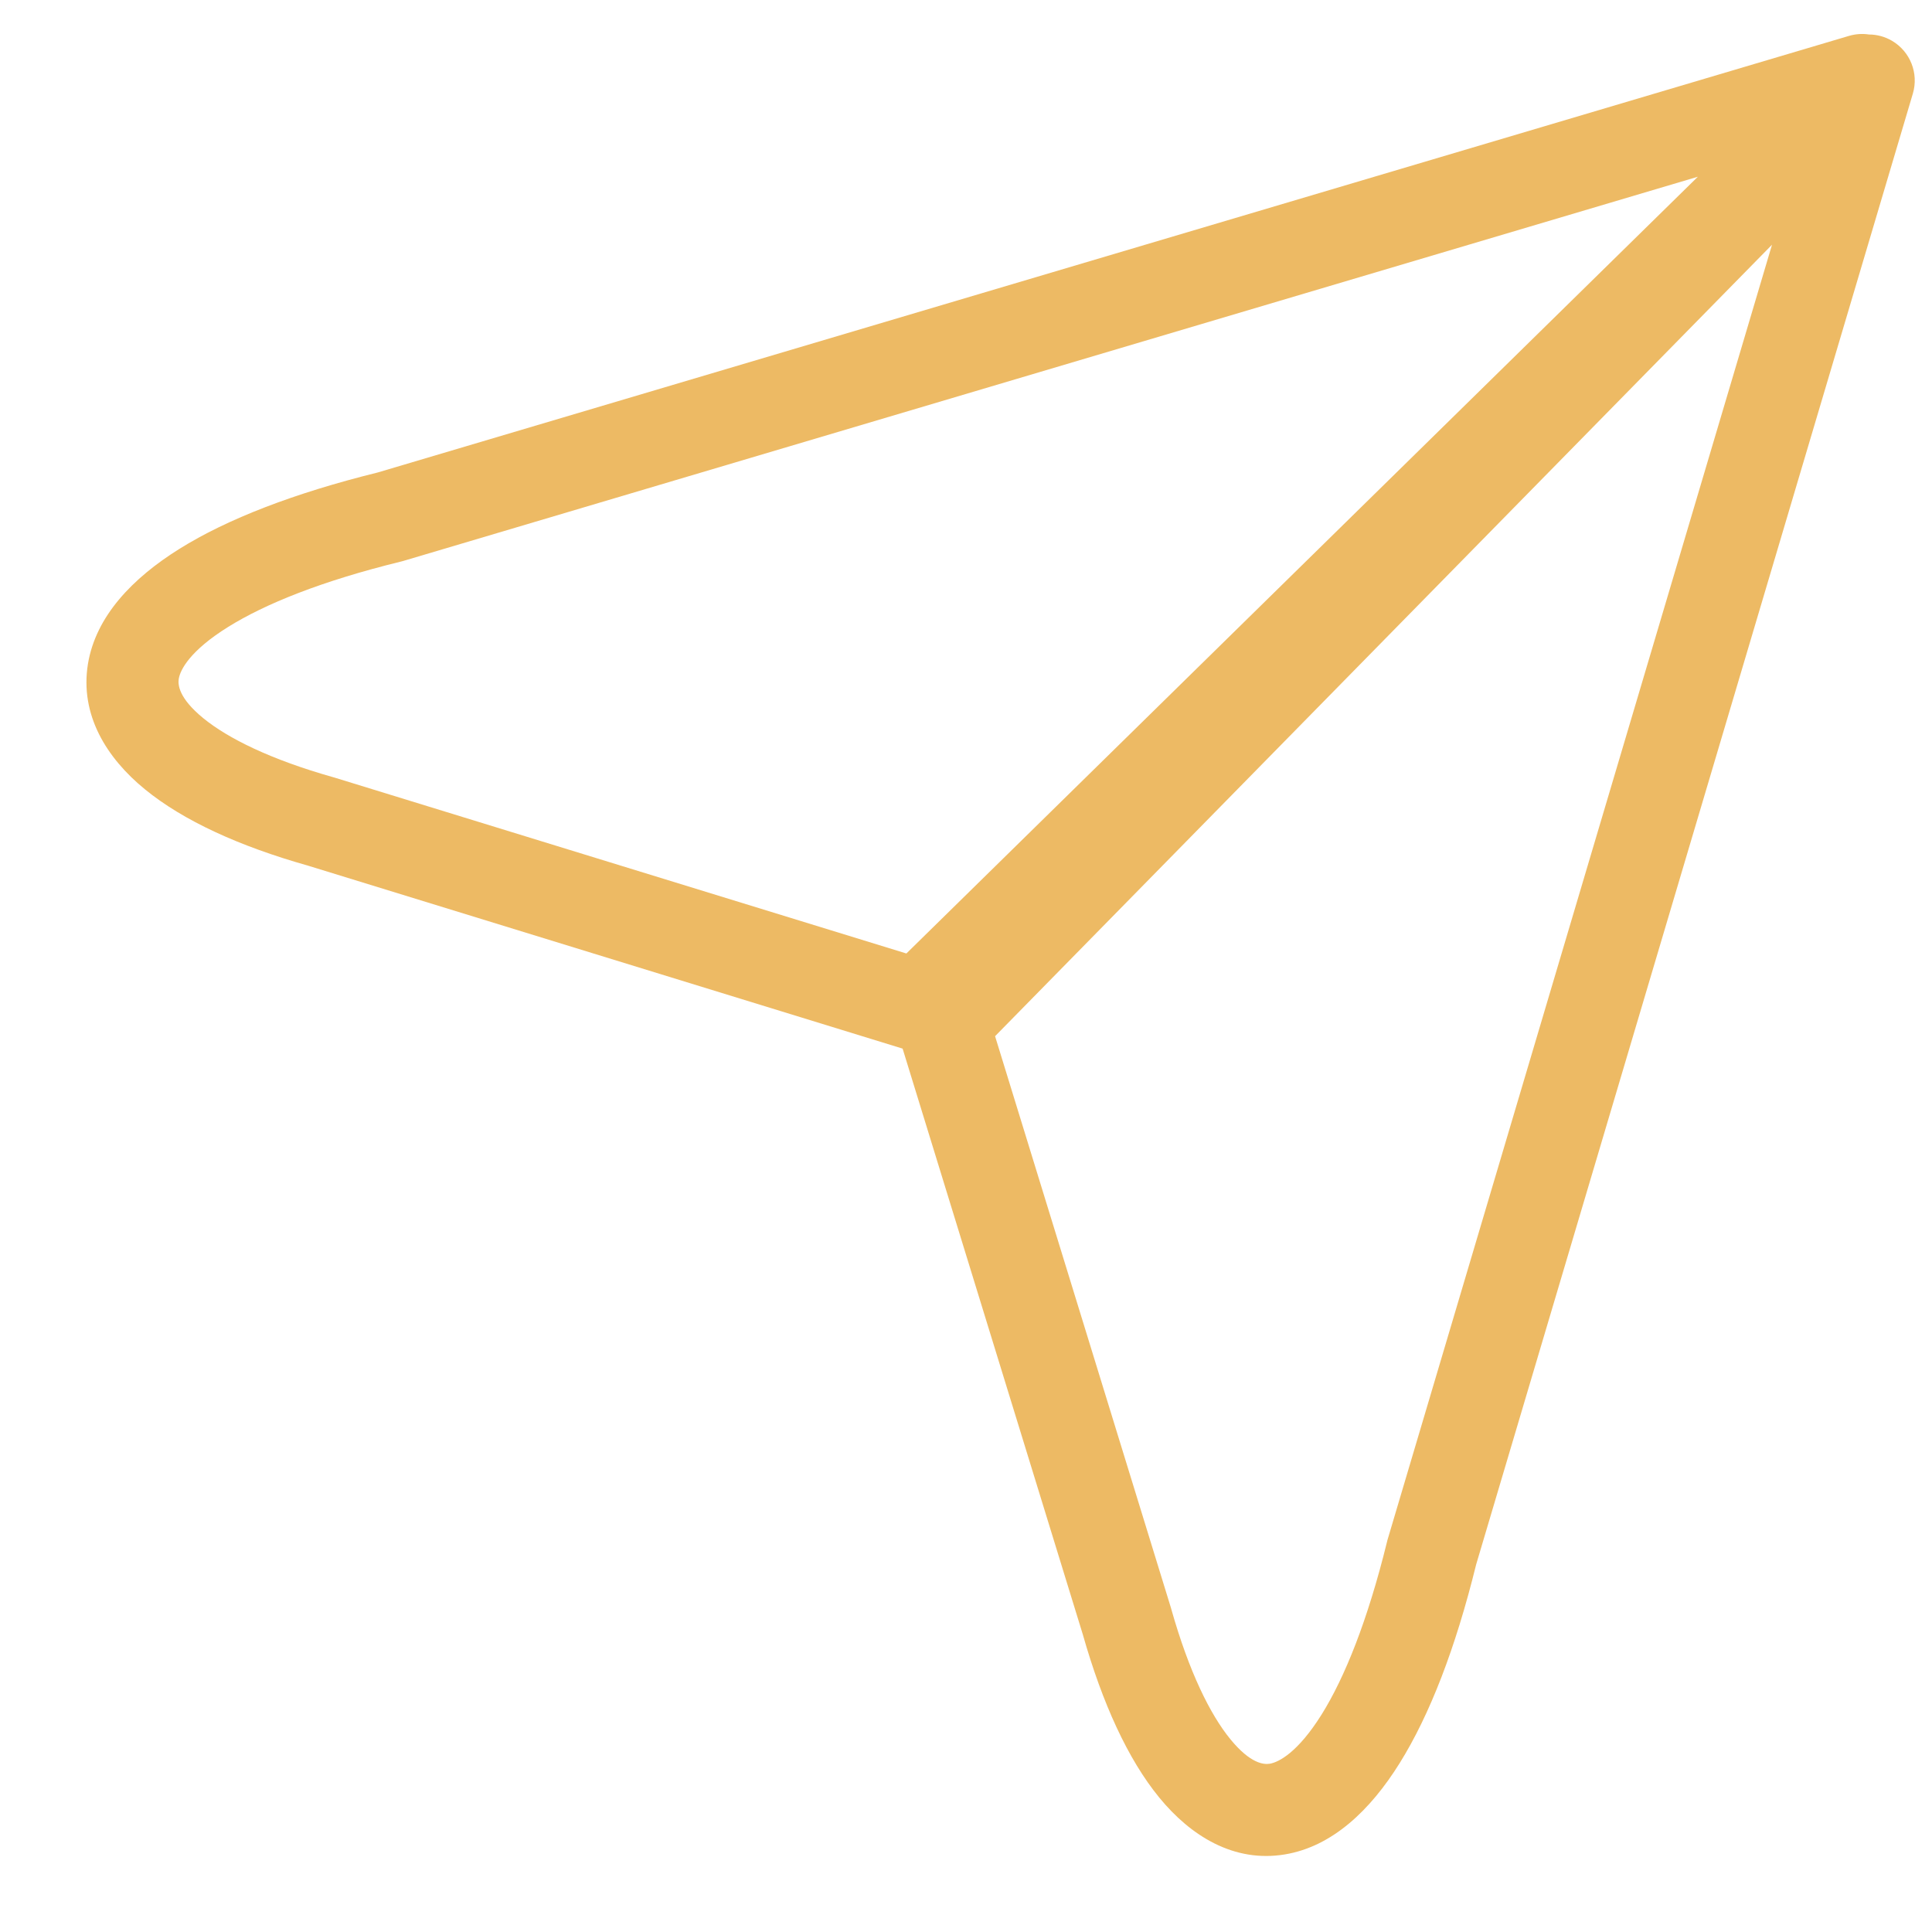
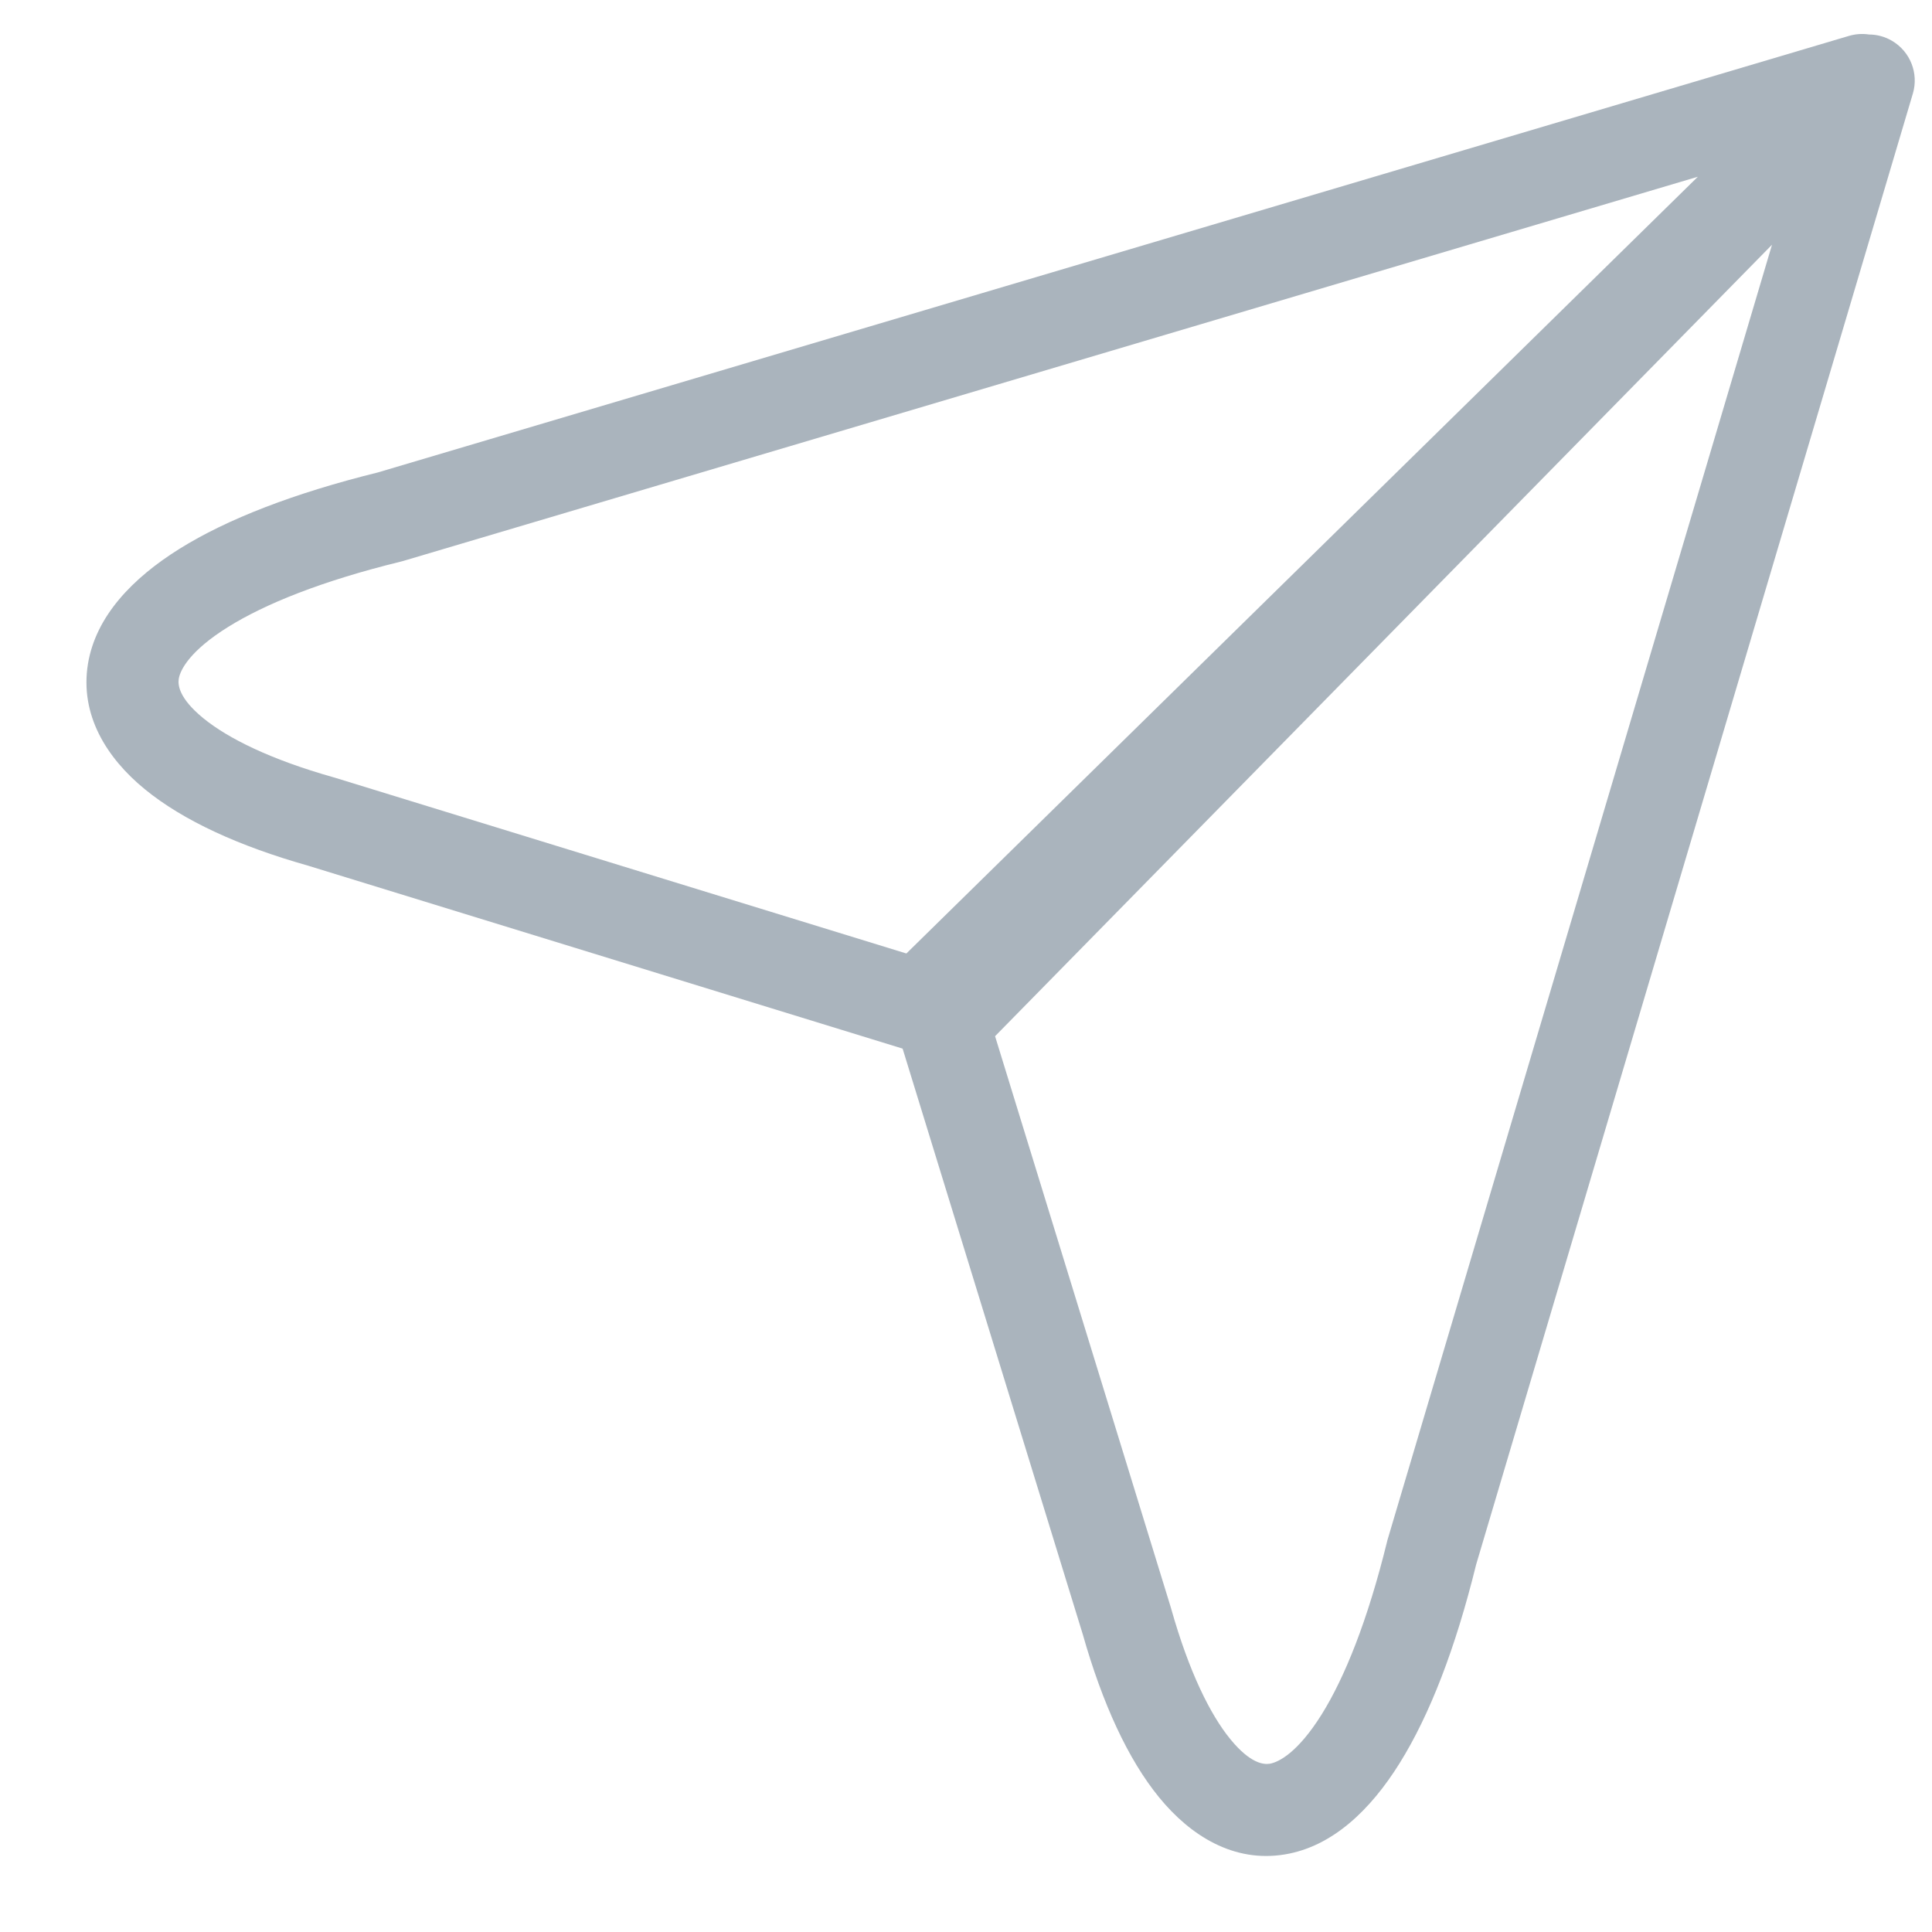
<svg xmlns="http://www.w3.org/2000/svg" width="18" height="18" viewBox="0 0 21 21" fill="none">
-   <path fill-rule="evenodd" clip-rule="evenodd" d="M9.811 11.398L11.77 17.767C11.983 18.516 12.26 19.122 12.6 19.538C12.943 19.957 13.412 20.248 13.964 20.157C14.483 20.072 14.897 19.673 15.214 19.164C15.539 18.643 15.82 17.92 16.045 17.006L20.792 1.017C20.857 0.797 20.764 0.561 20.566 0.444C20.488 0.398 20.401 0.375 20.315 0.375C20.244 0.364 20.17 0.369 20.098 0.39L4.108 5.135C3.195 5.361 2.471 5.641 1.95 5.966C1.441 6.284 1.042 6.697 0.956 7.216C0.866 7.769 1.157 8.238 1.576 8.58C1.992 8.92 2.598 9.197 3.347 9.409L9.811 11.398ZM3.636 8.452L9.852 10.364L18.455 1.921L4.381 6.098C4.374 6.1 4.366 6.102 4.358 6.104C3.496 6.315 2.88 6.565 2.479 6.815C2.065 7.073 1.959 7.28 1.943 7.379C1.933 7.443 1.942 7.587 2.209 7.806C2.477 8.025 2.939 8.255 3.625 8.449L3.625 8.449L3.636 8.452ZM12.728 17.478L10.816 11.263L19.261 2.66L15.083 16.733C15.082 16.737 15.081 16.742 15.079 16.747C15.078 16.75 15.078 16.753 15.077 16.756C14.865 17.618 14.616 18.234 14.366 18.635C14.107 19.049 13.9 19.154 13.802 19.171C13.737 19.181 13.593 19.172 13.374 18.905C13.155 18.637 12.925 18.175 12.731 17.489L12.731 17.489L12.728 17.478Z" fill="#EDBA64" />
+   <path fill-rule="evenodd" clip-rule="evenodd" d="M9.811 11.398L11.77 17.767C11.983 18.516 12.26 19.122 12.6 19.538C12.943 19.957 13.412 20.248 13.964 20.157C14.483 20.072 14.897 19.673 15.214 19.164C15.539 18.643 15.82 17.92 16.045 17.006L20.792 1.017C20.857 0.797 20.764 0.561 20.566 0.444C20.488 0.398 20.401 0.375 20.315 0.375C20.244 0.364 20.17 0.369 20.098 0.39L4.108 5.135C3.195 5.361 2.471 5.641 1.95 5.966C1.441 6.284 1.042 6.697 0.956 7.216C0.866 7.769 1.157 8.238 1.576 8.58C1.992 8.92 2.598 9.197 3.347 9.409L9.811 11.398ZM3.636 8.452L9.852 10.364L18.455 1.921L4.381 6.098C4.374 6.1 4.366 6.102 4.358 6.104C3.496 6.315 2.88 6.565 2.479 6.815C2.065 7.073 1.959 7.28 1.943 7.379C1.933 7.443 1.942 7.587 2.209 7.806C2.477 8.025 2.939 8.255 3.625 8.449L3.625 8.449L3.636 8.452ZM12.728 17.478L10.816 11.263L19.261 2.66L15.083 16.733C15.082 16.737 15.081 16.742 15.079 16.747C15.078 16.75 15.078 16.753 15.077 16.756C14.865 17.618 14.616 18.234 14.366 18.635C14.107 19.049 13.9 19.154 13.802 19.171C13.737 19.181 13.593 19.172 13.374 18.905C13.155 18.637 12.925 18.175 12.731 17.489L12.731 17.489L12.728 17.478Z" fill="#AAB4BD" />
</svg>
